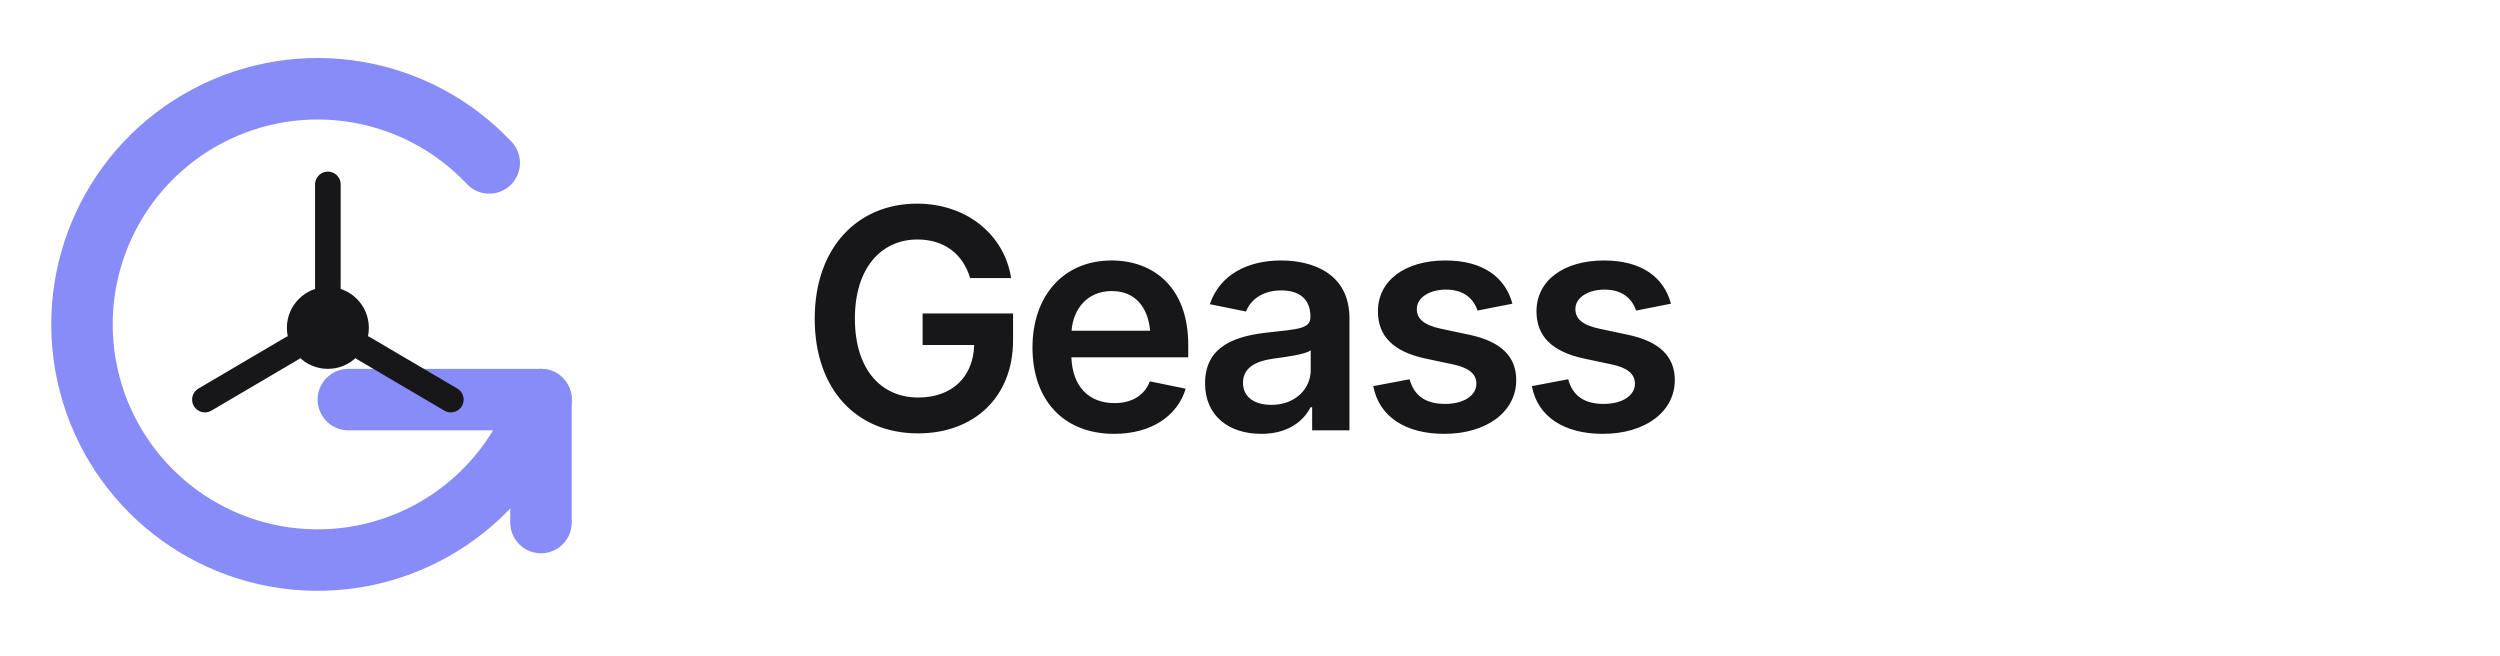
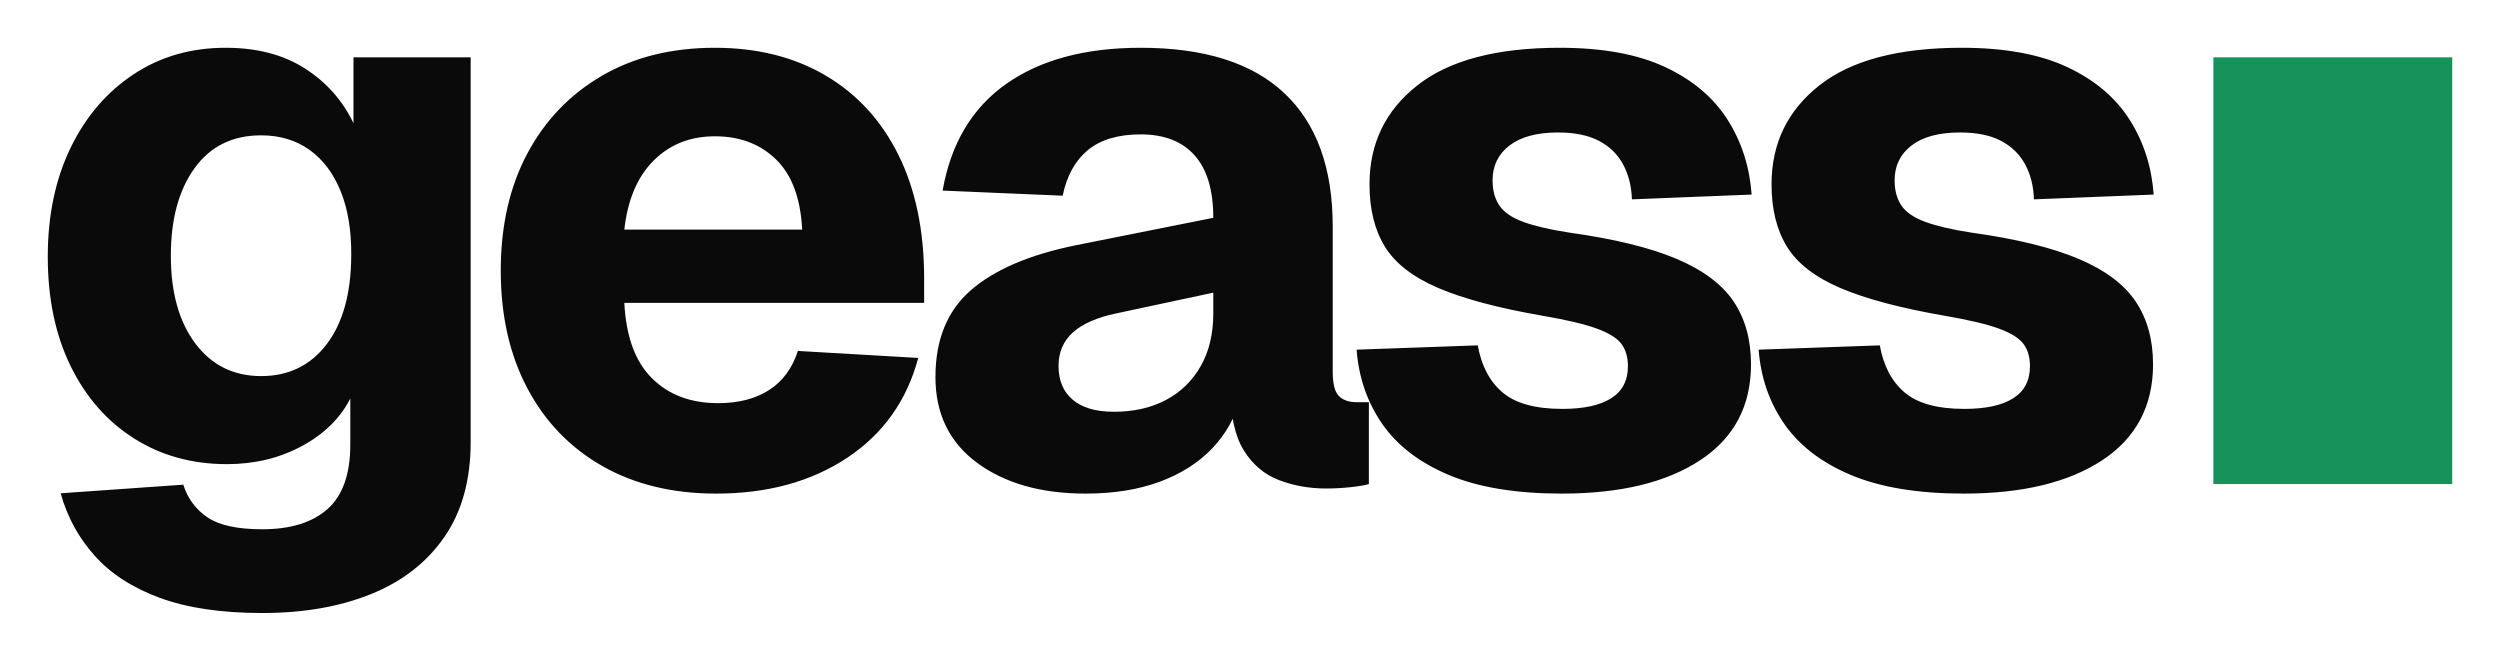
- <svg xmlns="http://www.w3.org/2000/svg" viewBox="0 0 244 64" role="img" aria-labelledby="title">
-   <g>
-     <path d="M47.75 15.9A23 23 0 1 0 52.8 39H34" fill="none" stroke="#888CF8" stroke-width="6" stroke-linecap="round" stroke-linejoin="round" />
-     <path d="M52.8 39V51" fill="none" stroke="#888CF8" stroke-width="6" stroke-linecap="round" />
-     <circle cx="32" cy="32" r="4" fill="#171719" />
-     <path d="M32 28V18M28.5 34 20 39M35.5 34 44 39" fill="none" stroke="#171719" stroke-width="2.5" stroke-linecap="round" />
-   </g>
-   <text x="78" y="42" fill="#171719" font-family="Inter, Arial, sans-serif" font-size="30" font-weight="560" letter-spacing="-1">Geass</text>
+ <svg xmlns="http://www.w3.org/2000/svg" viewBox="-2.32 -60.8 314.02 83" role="img" aria-label="Geass logo for light backgrounds">
+   <path d="M30.62 16.2Q22.94 16.2 17.77 14.3Q12.6 12.4 9.56 8.99Q6.52 5.58 5.3 1.16L20.7 0.08Q21.54 2.7 23.75 4.19Q25.96 5.68 30.62 5.68Q35.96 5.68 38.82 3.14Q41.68 0.6 41.68 -4.96V-10.74Q39.78 -7.02 35.58 -4.76Q31.38 -2.5 26.18 -2.5Q19.6 -2.5 14.5 -5.74Q9.4 -8.98 6.54 -14.84Q3.68 -20.7 3.68 -28.56Q3.68 -36.28 6.52 -42.18Q9.36 -48.08 14.42 -51.44Q19.48 -54.8 26.02 -54.8Q31.92 -54.8 35.98 -52.2Q40.04 -49.6 42.08 -45.32V-53.6H56.8V-5.28Q56.8 1.88 53.49 6.66Q50.18 11.44 44.29 13.82Q38.4 16.2 30.62 16.2ZM30.48 -13.56Q35.66 -13.56 38.71 -17.56Q41.76 -21.56 41.8 -28.68Q41.84 -33.4 40.47 -36.78Q39.1 -40.16 36.55 -41.98Q34 -43.8 30.48 -43.8Q25.1 -43.8 22.12 -39.68Q19.14 -35.56 19.14 -28.68Q19.14 -21.74 22.22 -17.65Q25.3 -13.56 30.48 -13.56ZM87.64 1.2Q79.42 1.2 73.34 -2.26Q67.26 -5.72 63.92 -12.03Q60.58 -18.34 60.58 -26.8Q60.58 -35.26 63.92 -41.52Q67.26 -47.78 73.3 -51.29Q79.34 -54.8 87.48 -54.8Q95.46 -54.8 101.39 -51.31Q107.32 -47.82 110.54 -41.32Q113.76 -34.82 113.76 -25.8V-22.76H76.1Q76.42 -16.42 79.57 -13.29Q82.72 -10.16 87.88 -10.16Q91.7 -10.16 94.27 -11.8Q96.84 -13.44 97.9 -16.72L113.02 -15.84Q110.86 -7.78 104.08 -3.29Q97.3 1.2 87.64 1.2ZM76.1 -31.96H98.44Q98.14 -37.86 95.16 -40.77Q92.18 -43.68 87.48 -43.68Q82.82 -43.68 79.77 -40.62Q76.72 -37.56 76.1 -31.96ZM134.04 1.2Q125.66 1.2 120.42 -2.66Q115.18 -6.52 115.18 -13.44Q115.18 -20.48 119.63 -24.35Q124.08 -28.22 132.84 -30L150.08 -33.44Q150.08 -38.64 147.74 -41.28Q145.4 -43.92 140.96 -43.92Q136.72 -43.92 134.33 -41.95Q131.94 -39.98 131.16 -36.22L116.08 -36.86Q117.64 -45.74 124.08 -50.27Q130.52 -54.8 140.96 -54.8Q152.96 -54.8 159.02 -49.08Q165.08 -43.36 165.08 -32.36V-14.12Q165.08 -11.84 165.85 -11.06Q166.62 -10.28 168.12 -10.28H169.62V0Q168.92 0.22 167.36 0.39Q165.8 0.56 164.26 0.56Q161.08 0.56 158.32 -0.5Q155.56 -1.56 153.9 -4.25Q152.24 -6.94 152.24 -11.84L153.48 -10.8Q152.54 -7.22 149.96 -4.5Q147.38 -1.78 143.35 -0.29Q139.32 1.2 134.04 1.2ZM137.6 -9.08Q141.34 -9.08 144.13 -10.56Q146.92 -12.04 148.5 -14.81Q150.08 -17.58 150.08 -21.44V-24.04L137.92 -21.44Q134.26 -20.68 132.45 -19.05Q130.64 -17.42 130.64 -14.84Q130.64 -12.1 132.42 -10.59Q134.2 -9.08 137.6 -9.08ZM193.86 1.2Q185.24 1.2 179.69 -1.13Q174.14 -3.46 171.31 -7.54Q168.48 -11.62 168.08 -16.88L183.3 -17.42Q183.98 -13.58 186.41 -11.51Q188.84 -9.44 193.92 -9.44Q197.94 -9.44 200.05 -10.77Q202.16 -12.1 202.16 -14.8Q202.16 -16.48 201.36 -17.58Q200.56 -18.68 198.27 -19.52Q195.98 -20.36 191.54 -21.12Q183.12 -22.58 178.35 -24.62Q173.58 -26.66 171.64 -29.81Q169.7 -32.96 169.7 -37.64Q169.7 -45.34 175.7 -50.07Q181.7 -54.8 193.58 -54.8Q201.66 -54.8 206.83 -52.38Q212 -49.96 214.66 -45.79Q217.32 -41.62 217.7 -36.36L202.66 -35.76Q202.58 -38.26 201.55 -40.16Q200.52 -42.06 198.52 -43.11Q196.52 -44.16 193.38 -44.16Q189.42 -44.16 187.29 -42.53Q185.16 -40.9 185.16 -38.16Q185.16 -36.22 186.03 -34.96Q186.9 -33.7 189.04 -32.92Q191.18 -32.14 194.82 -31.58Q203.28 -30.4 208.28 -28.28Q213.28 -26.16 215.45 -22.91Q217.62 -19.66 217.62 -15.04Q217.62 -7.2 211.25 -3Q204.88 1.2 193.86 1.2ZM244.36 1.2Q235.74 1.2 230.19 -1.13Q224.64 -3.46 221.81 -7.54Q218.98 -11.62 218.58 -16.88L233.8 -17.42Q234.48 -13.58 236.91 -11.51Q239.34 -9.44 244.42 -9.44Q248.44 -9.44 250.55 -10.77Q252.66 -12.1 252.66 -14.8Q252.66 -16.48 251.86 -17.58Q251.06 -18.68 248.77 -19.52Q246.48 -20.36 242.04 -21.12Q233.62 -22.58 228.85 -24.62Q224.08 -26.66 222.14 -29.81Q220.2 -32.96 220.2 -37.64Q220.2 -45.34 226.2 -50.07Q232.2 -54.8 244.08 -54.8Q252.16 -54.8 257.33 -52.38Q262.5 -49.96 265.16 -45.79Q267.82 -41.62 268.2 -36.36L253.16 -35.76Q253.08 -38.26 252.05 -40.16Q251.02 -42.06 249.02 -43.11Q247.02 -44.16 243.88 -44.16Q239.92 -44.16 237.79 -42.53Q235.66 -40.9 235.66 -38.16Q235.66 -36.22 236.53 -34.96Q237.4 -33.7 239.54 -32.92Q241.68 -32.14 245.32 -31.58Q253.78 -30.4 258.78 -28.28Q263.78 -26.16 265.95 -22.91Q268.12 -19.66 268.12 -15.04Q268.12 -7.2 261.75 -3Q255.38 1.2 244.36 1.2Z" fill="#0A0A0A" />
+   <rect x="275.7" y="-53.6" width="30" height="53.6" fill="#16935A" />
</svg>
